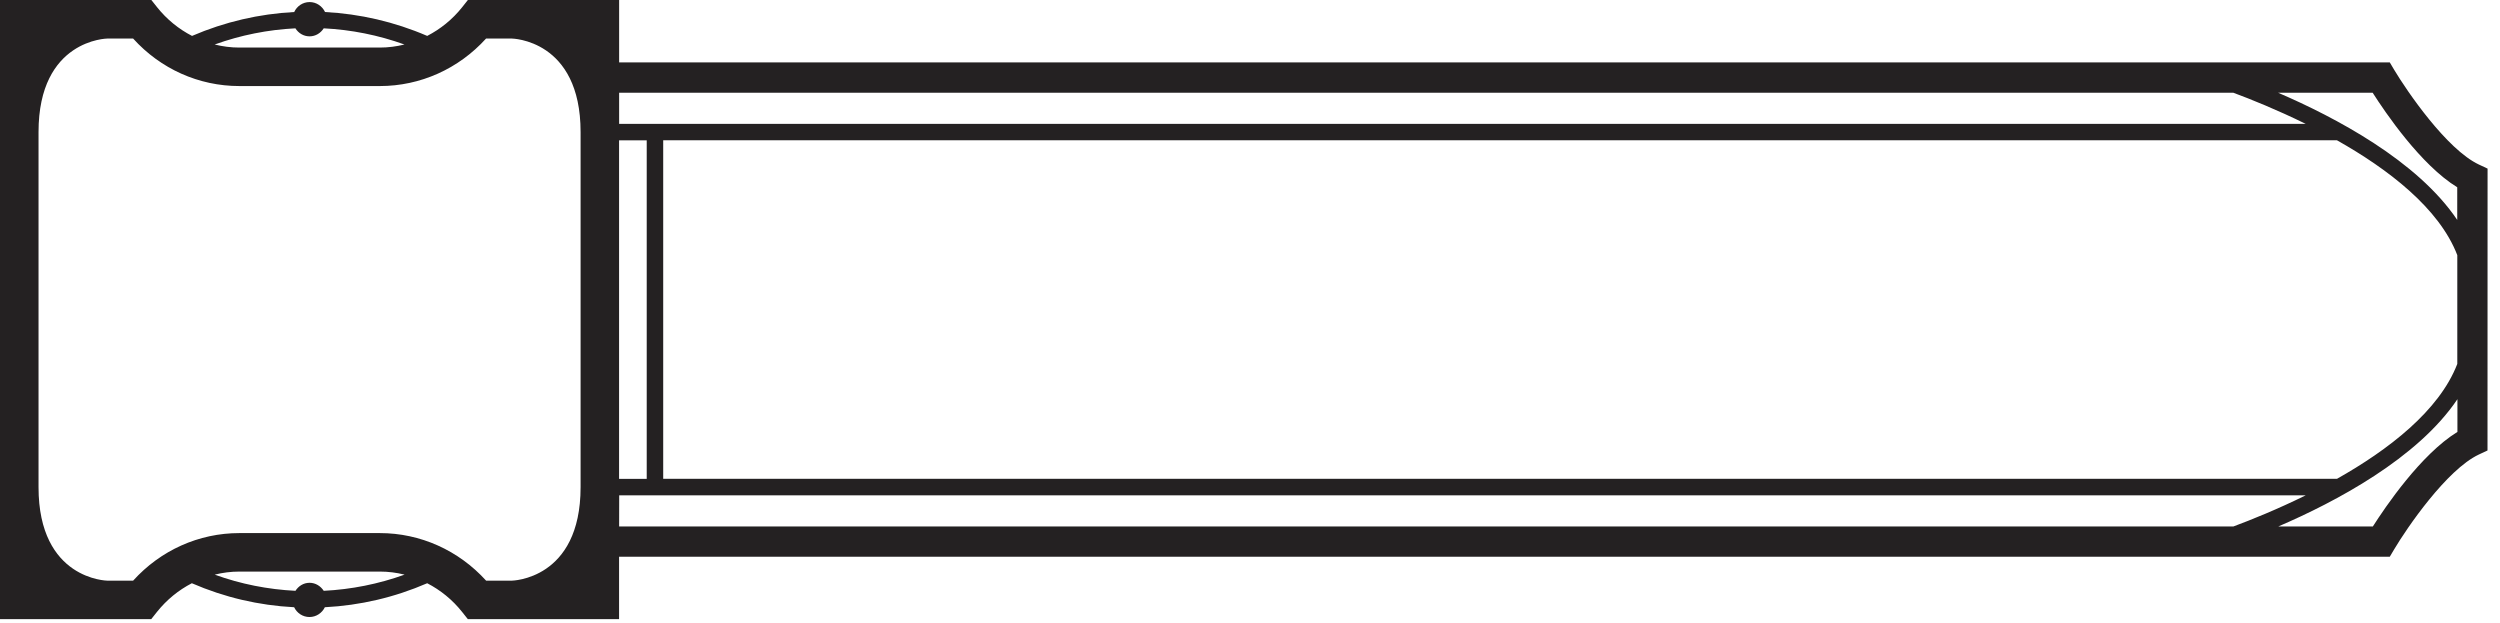
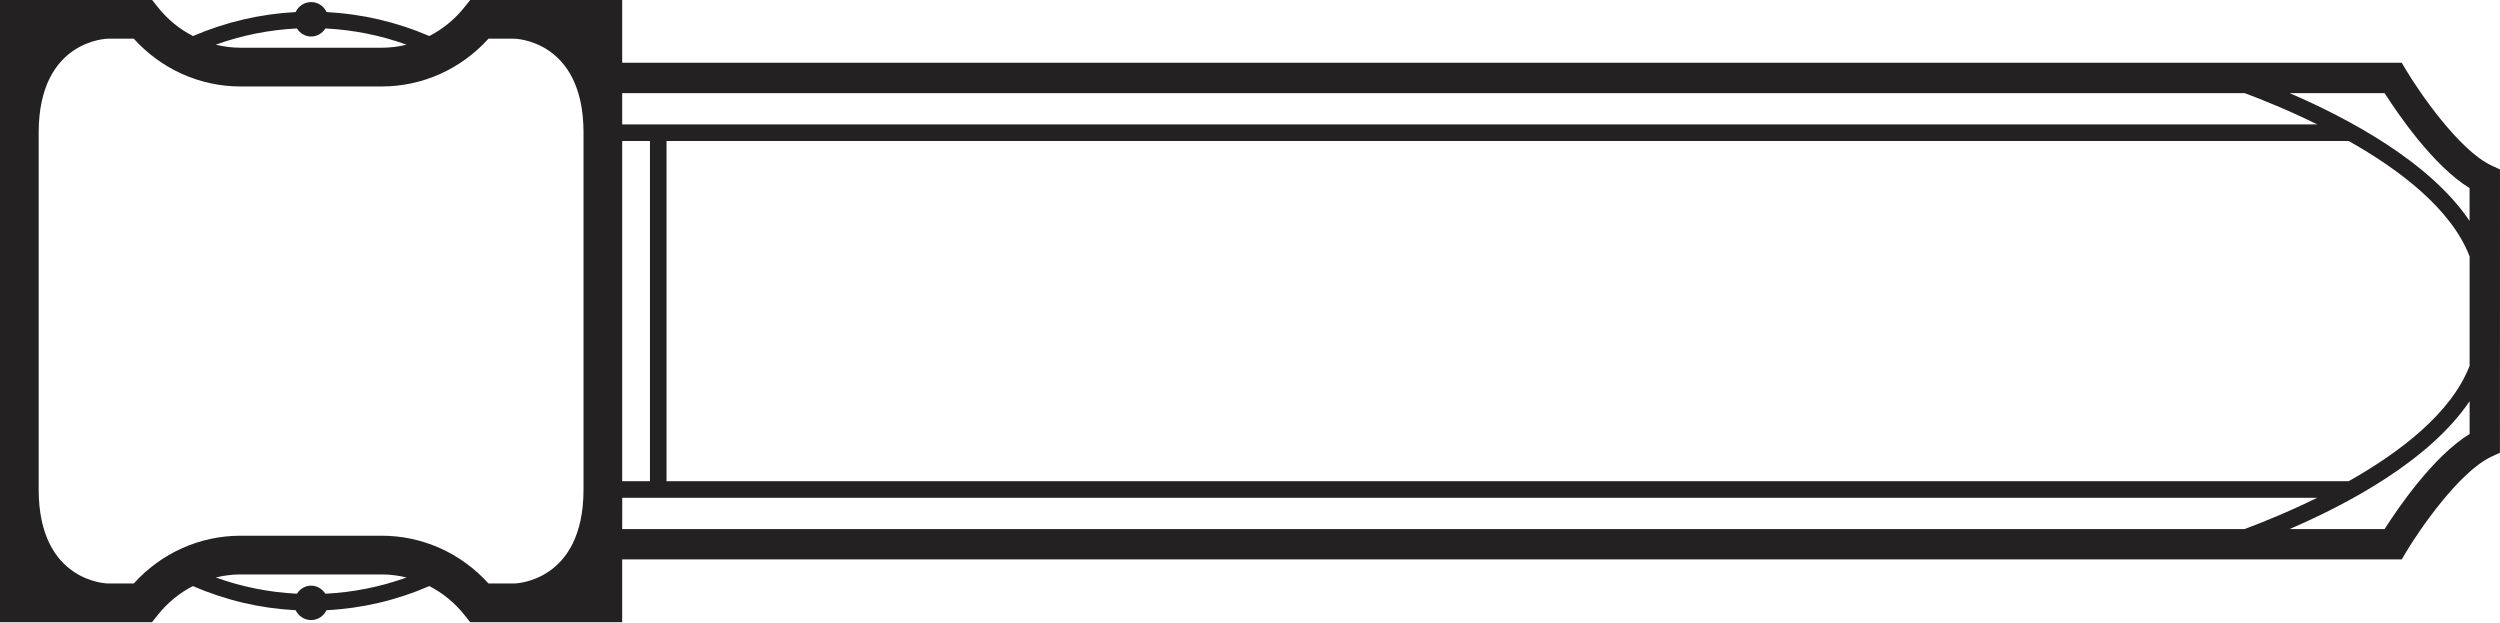
- <svg xmlns="http://www.w3.org/2000/svg" width="39.885mm" height="9.927mm" viewBox="0 0 39.885 9.927" version="1.1" id="svg4348">
+ <svg xmlns="http://www.w3.org/2000/svg" width="63.784mm" height="15.875mm" viewBox="0 0 63.784 15.875" version="1.1" id="svg4348">
  <defs id="defs4345" />
  <g id="layer1" transform="translate(-2.464278,-102.6771)">
-     <path d="m 42.151,105.367 -0.139,-0.065 c -0.513,-0.241 -1.149,-1.173 -1.351,-1.511 L 40.591,103.673 H 12.342 v -0.996 H 9.929 l -0.092,0.116 c -0.155,0.195 -0.346,0.348 -0.557,0.457 -0.522,-0.225 -1.073,-0.352 -1.63,-0.381 -0.044,-0.093 -0.137,-0.159 -0.246,-0.159 -0.11,0 -0.203,0.066 -0.246,0.159 -0.557,0.029 -1.108,0.156 -1.63,0.381 -0.212,-0.109 -0.402,-0.263 -0.557,-0.457 l -0.092,-0.116 H 2.464 v 9.878 h 2.413 l 0.092,-0.116 c 0.155,-0.194 0.345,-0.348 0.556,-0.457 0.521,0.226 1.068,0.354 1.632,0.383 0.044,0.092 0.136,0.156 0.245,0.156 0.108,0 0.201,-0.065 0.245,-0.156 0.564,-0.029 1.111,-0.157 1.633,-0.383 0.211,0.109 0.402,0.263 0.556,0.457 l 0.092,0.116 h 2.413 v -0.996 h 28.113 0.137 l 0.07,-0.118 c 0.201,-0.339 0.837,-1.27 1.35,-1.512 l 0.139,-0.065 z m -2.403,4.949 H 13.045 v -5.401 h 26.703 c 0.814,0.459 1.631,1.082 1.92,1.833 v 1.735 c -0.289,0.751 -1.106,1.375 -1.921,1.834 m -27.406,-5.401 h 0.441 v 5.401 h -0.441 z m 29.326,0.749 v 0.521 c -0.636,-0.946 -1.948,-1.638 -2.857,-2.029 h 1.508 c 0.199,0.312 0.767,1.151 1.349,1.508 m -3.571,-1.508 c 0.275,0.102 0.693,0.27 1.153,0.496 H 12.342 v -0.496 z M 7.177,103.129 c 0.048,0.076 0.129,0.128 0.226,0.128 0.097,0 0.178,-0.053 0.226,-0.128 0.438,0.022 0.871,0.108 1.288,0.258 -0.128,0.032 -0.26,0.049 -0.394,0.049 H 6.283 c -0.134,0 -0.266,-0.017 -0.394,-0.049 0.416,-0.15 0.85,-0.236 1.288,-0.258 m 0.452,8.974 c -0.049,-0.075 -0.13,-0.128 -0.226,-0.128 -0.097,0 -0.177,0.053 -0.225,0.128 -0.438,-0.022 -0.872,-0.107 -1.288,-0.258 0.127,-0.032 0.259,-0.049 0.394,-0.049 h 2.241 c 0.134,0 0.266,0.017 0.394,0.049 -0.417,0.15 -0.851,0.236 -1.289,0.258 m 2.59,-0.162 C 9.781,111.457 9.171,111.182 8.524,111.182 H 6.283 c -0.648,0 -1.257,0.275 -1.695,0.759 H 4.179 c 0,0 -1.1,-0.011 -1.1,-1.492 v -5.665 c 0,-1.481 1.1,-1.492 1.1,-1.492 h 0.409 c 0.438,0.484 1.047,0.758 1.695,0.758 h 2.241 c 0.647,0 1.257,-0.275 1.695,-0.758 h 0.408 c 0,0 1.1,0.011 1.1,1.492 v 5.665 c 0,1.481 -1.1,1.492 -1.1,1.492 z m 2.123,-1.361 H 39.249 c -0.459,0.226 -0.878,0.394 -1.152,0.496 H 12.342 Z m 27.979,0.496 h -1.509 c 0.91,-0.391 2.221,-1.084 2.857,-2.03 v 0.522 c -0.582,0.357 -1.15,1.196 -1.349,1.508" fill="#242122" id="path1708" style="stroke-width:0.351" />
+     <path d="m 66.248,107.001 -0.223,-0.105 c -0.825,-0.388 -1.847,-1.885 -2.171,-2.429 l -0.113,-0.19 H 18.339 v -1.601 h -3.878 l -0.148,0.186 c -0.249,0.313 -0.556,0.56 -0.895,0.735 -0.839,-0.362 -1.725,-0.565 -2.62,-0.612 -0.071,-0.149 -0.219,-0.255 -0.396,-0.255 -0.176,0 -0.326,0.106 -0.395,0.255 -0.895,0.047 -1.78,0.251 -2.619,0.612 -0.34,-0.175 -0.647,-0.422 -0.895,-0.735 l -0.148,-0.186 H 2.464 v 15.875 h 3.879 l 0.148,-0.186 c 0.249,-0.313 0.555,-0.56 0.894,-0.735 0.838,0.363 1.716,0.569 2.623,0.616 0.071,0.147 0.219,0.251 0.393,0.251 0.174,0 0.323,-0.104 0.393,-0.251 0.907,-0.046 1.786,-0.253 2.624,-0.616 0.339,0.175 0.645,0.422 0.894,0.735 l 0.148,0.186 h 3.878 v -1.601 h 45.182 0.221 l 0.113,-0.19 c 0.324,-0.544 1.346,-2.041 2.17,-2.429 l 0.223,-0.104 z m -3.862,7.954 H 19.47 v -8.681 h 42.917 c 1.308,0.737 2.622,1.739 3.086,2.946 v 2.788 c -0.464,1.207 -1.778,2.209 -3.087,2.947 M 18.339,106.274 h 0.708 v 8.681 H 18.339 Z m 47.133,1.203 v 0.837 c -1.022,-1.52 -3.13,-2.632 -4.591,-3.261 h 2.424 c 0.319,0.502 1.232,1.85 2.168,2.424 m -5.74,-2.424 c 0.441,0.164 1.114,0.433 1.853,0.798 H 18.339 v -0.798 z m -49.693,-1.65 c 0.077,0.122 0.208,0.206 0.363,0.206 0.156,0 0.285,-0.085 0.364,-0.206 0.704,0.035 1.4,0.173 2.07,0.414 -0.206,0.051 -0.418,0.078 -0.633,0.078 H 8.601 c -0.216,0 -0.428,-0.028 -0.632,-0.078 0.669,-0.241 1.366,-0.379 2.07,-0.414 m 0.726,14.422 c -0.078,-0.121 -0.208,-0.206 -0.363,-0.206 -0.155,0 -0.285,0.086 -0.362,0.206 -0.704,-0.035 -1.401,-0.173 -2.07,-0.414 0.205,-0.051 0.416,-0.078 0.632,-0.078 h 3.602 c 0.215,0 0.427,0.028 0.633,0.078 -0.67,0.241 -1.368,0.379 -2.071,0.414 m 4.162,-0.261 c -0.704,-0.777 -1.684,-1.219 -2.724,-1.219 H 8.601 c -1.041,0 -2.021,0.442 -2.724,1.219 H 5.22 c 0,0 -1.769,-0.018 -1.769,-2.398 v -9.104 c 0,-2.38 1.769,-2.398 1.769,-2.398 h 0.657 c 0.704,0.777 1.683,1.219 2.724,1.219 h 3.602 c 1.04,0 2.021,-0.441 2.724,-1.219 h 0.656 c 0,0 1.769,0.018 1.769,2.398 v 9.104 c 0,2.38 -1.769,2.398 -1.769,2.398 z m 3.412,-2.187 h 43.244 c -0.738,0.364 -1.411,0.634 -1.852,0.798 H 18.339 Z m 44.966,0.798 h -2.425 c 1.462,-0.629 3.57,-1.742 4.592,-3.263 v 0.838 c -0.936,0.573 -1.848,1.922 -2.168,2.424" fill="#242122" id="path1708" style="stroke-width:0.564" />
  </g>
</svg>
